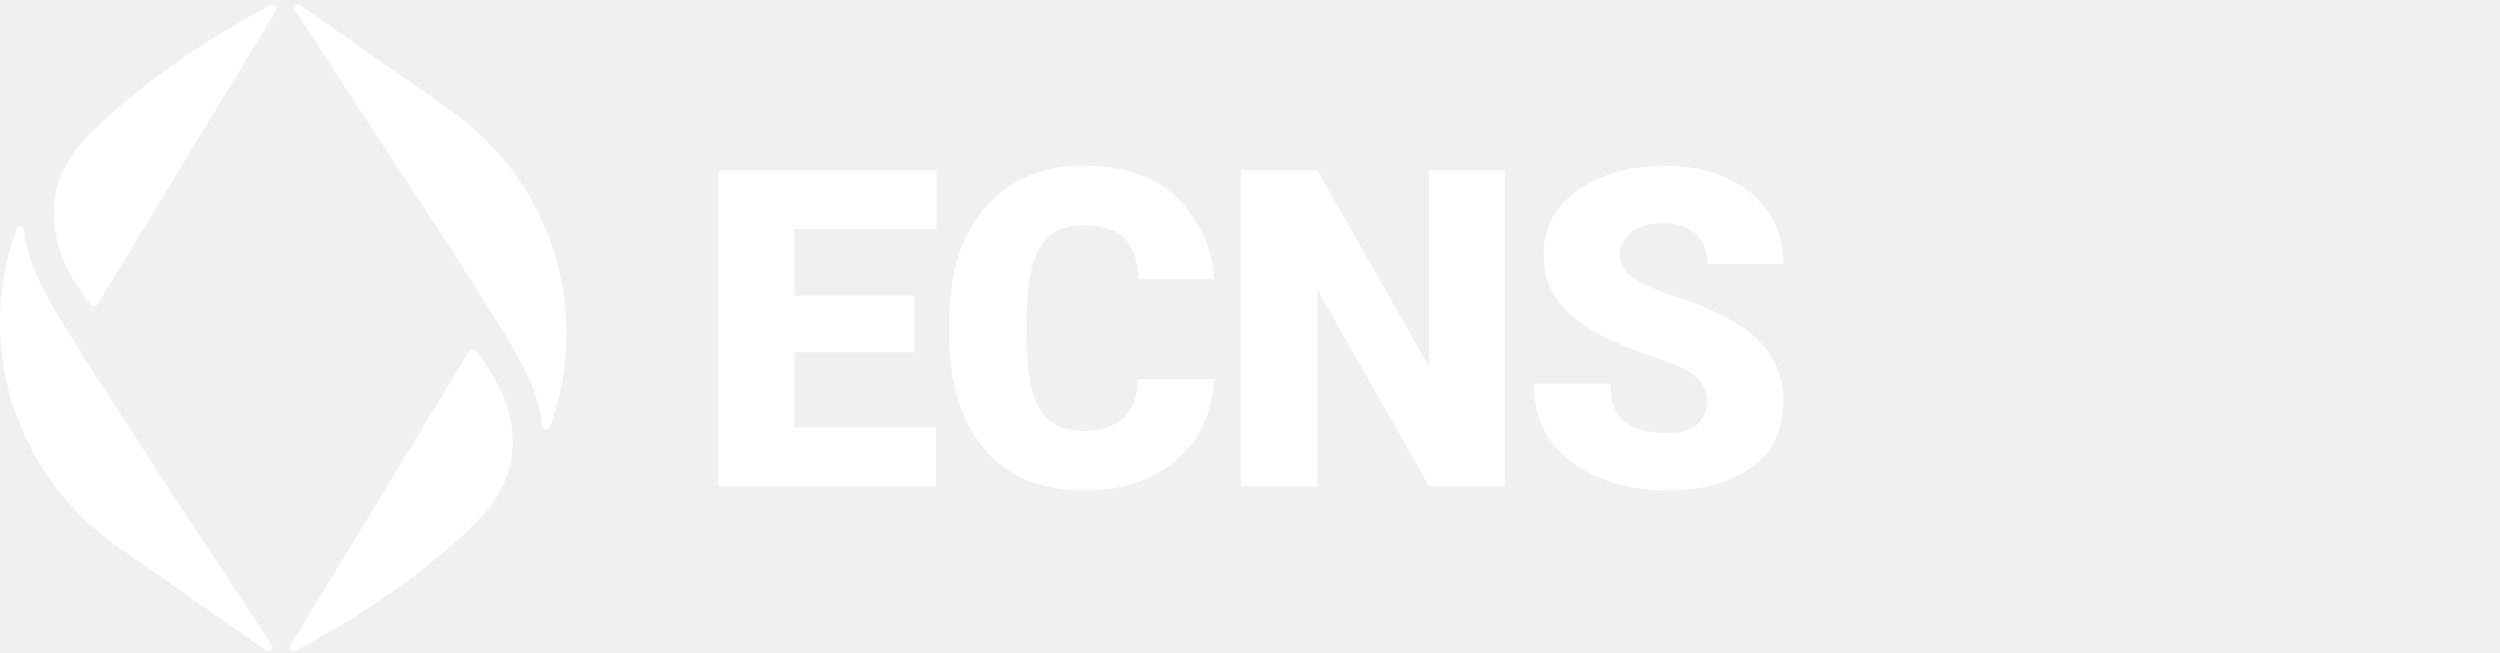
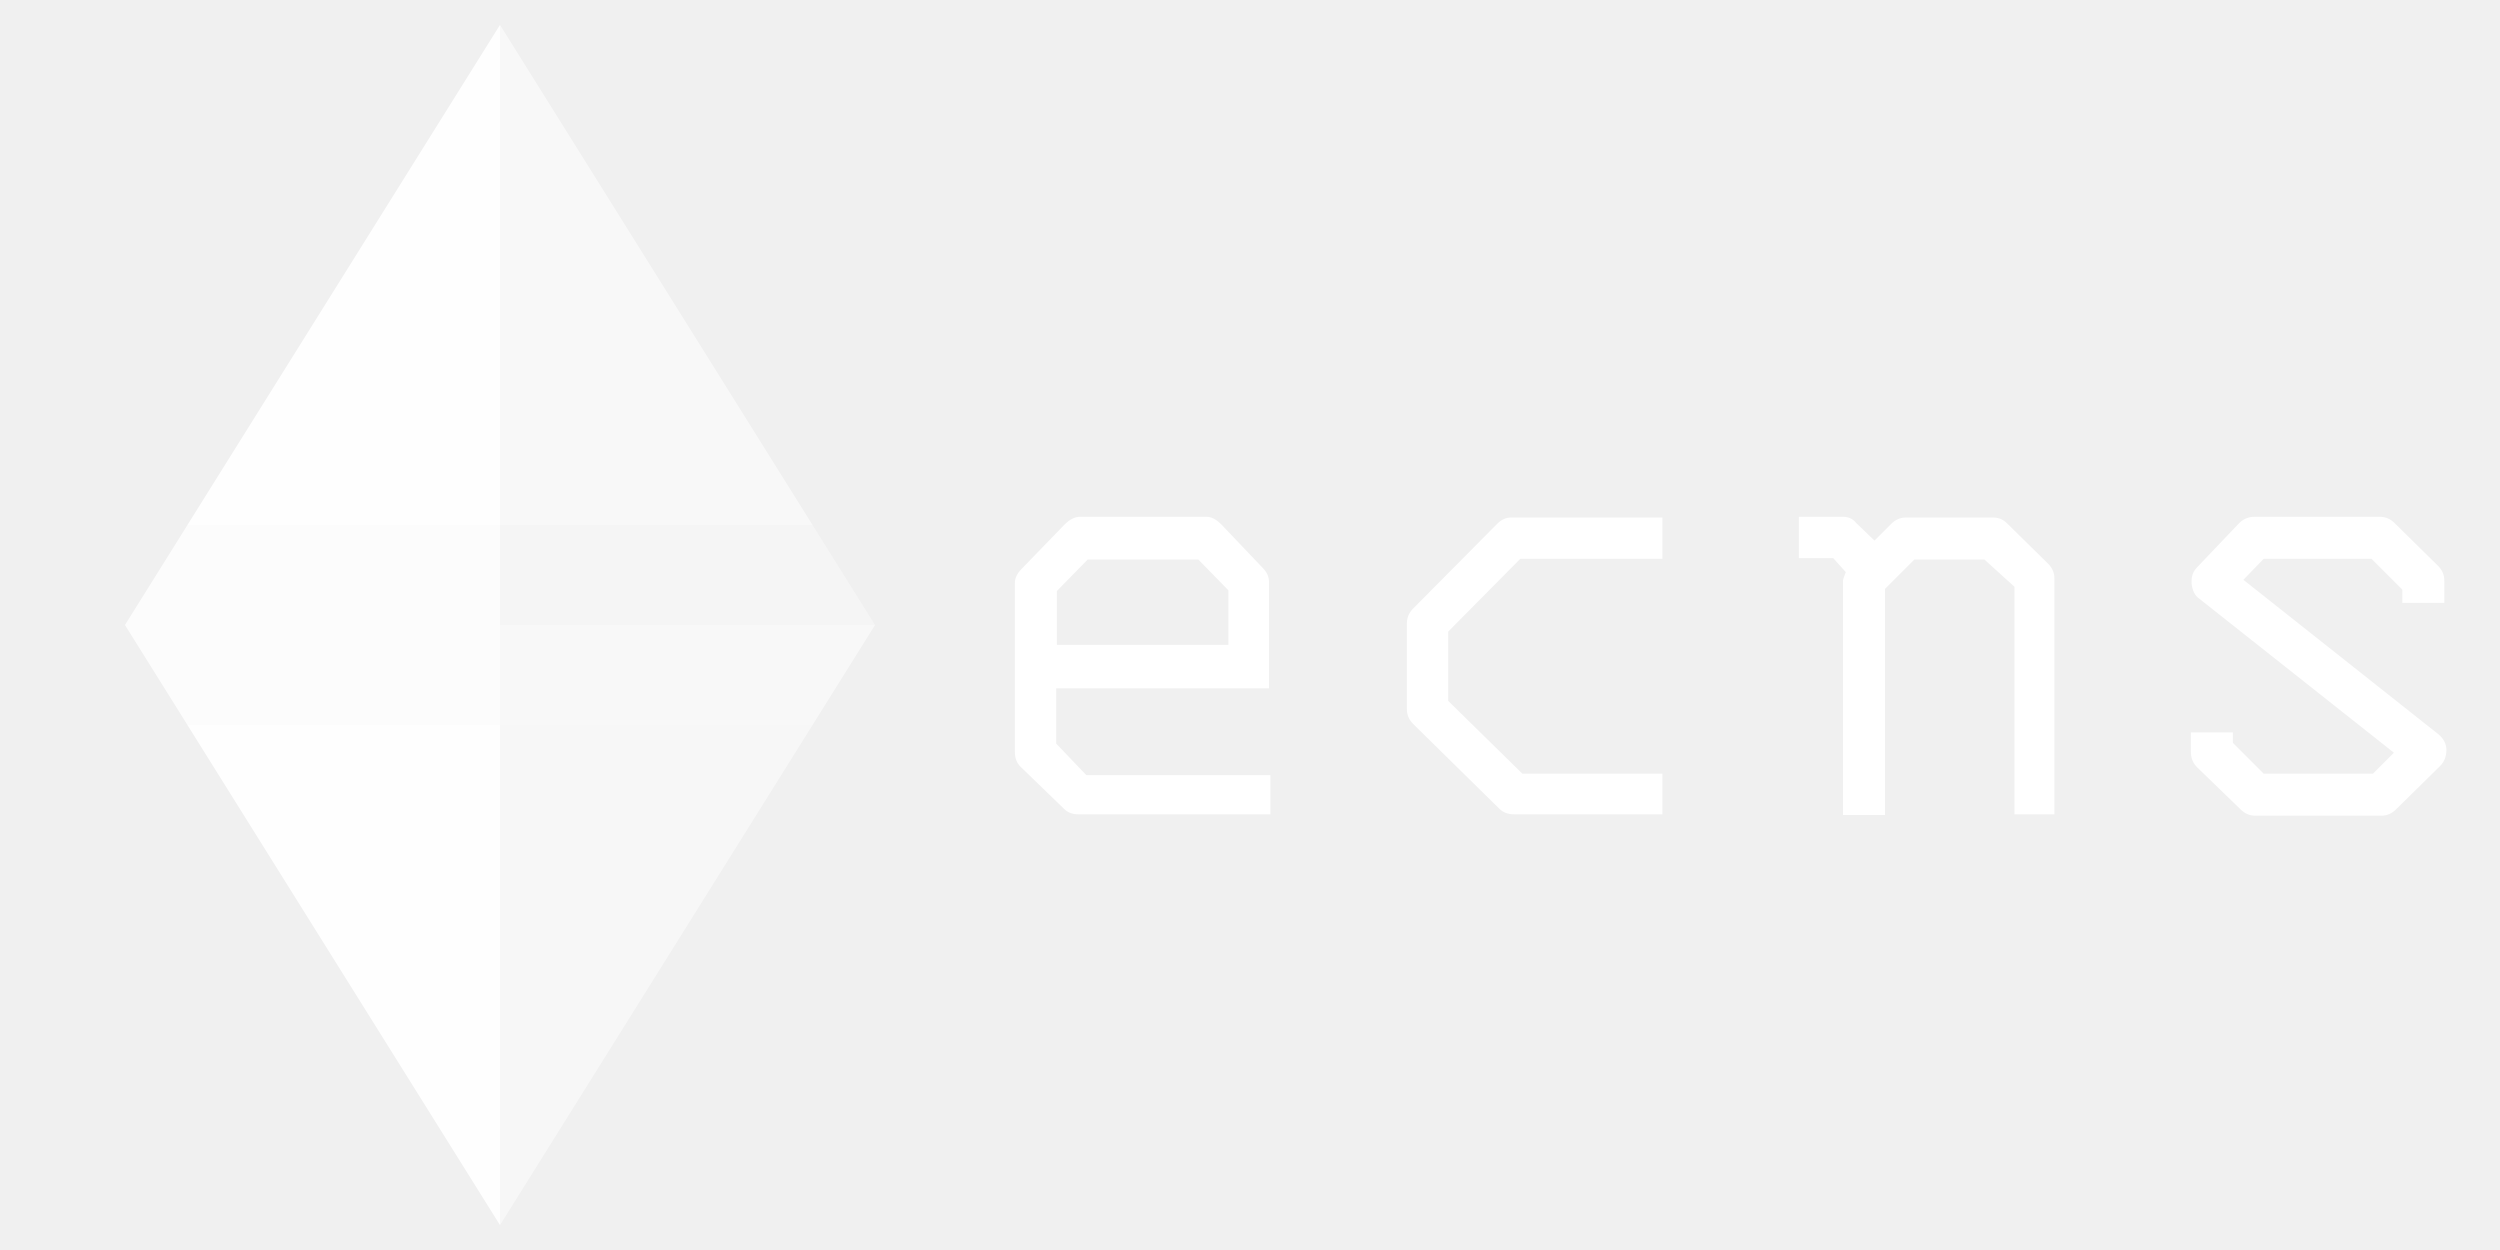
- <svg xmlns="http://www.w3.org/2000/svg" viewBox="0 0 360 94" width="360" height="94" fill="none">
-   <defs>
-     <style>
-       @font-face {
-         font-family: 'Satoshi';
-         src: url('/fonts/sans-serif/Satoshi-Variable.woff2') format('woff2'),
-              url('/fonts/sans-serif/Satoshi-Variable.woff') format('woff');
-         font-weight: 300 900;
-         font-display: swap;
-       }
-     </style>
-   </defs>
-   <path fill-rule="evenodd" clip-rule="evenodd" d="M42.473 1.549C42.129 1.026 42.762 0.413 43.275 0.773L64.757 15.809C78.297 25.287 84.531 42.208 80.239 58.154C79.899 59.418 79.534 60.523 79.191 61.45C78.979 62.024 78.134 61.9 78.091 61.289C77.729 56.097 73.99 50.161 71.277 45.853C70.793 45.084 70.341 44.366 69.947 43.714C67.309 39.351 48.217 10.285 42.473 1.549ZM14.029 43.841L39.742 1.531C40.041 1.039 39.504 0.467 38.994 0.733C34.499 3.076 22.369 9.857 12.847 19.367C2.411 29.79 10.845 41.225 13.108 43.913C13.358 44.21 13.827 44.173 14.029 43.841ZM39.107 92.885C39.451 93.408 38.819 94.02 38.305 93.661L16.823 78.624C3.283 69.147 -2.951 52.226 1.342 36.279C1.682 35.016 2.046 33.91 2.389 32.984C2.602 32.41 3.446 32.533 3.489 33.144C3.851 38.337 7.59 44.273 10.303 48.581C10.788 49.35 11.239 50.068 11.634 50.719C14.271 55.083 33.363 84.149 39.107 92.885ZM41.84 92.899L67.554 50.588C67.755 50.257 68.224 50.22 68.474 50.517C70.738 53.204 79.172 64.64 68.736 75.062C59.213 84.573 47.084 91.353 42.589 93.697C42.079 93.963 41.541 93.39 41.84 92.899Z" fill="#FFFFFF" />
-   <text x="100" y="70" font-family="Satoshi, -apple-system, BlinkMacSystemFont, 'Segoe UI', Roboto, Helvetica, Arial, sans-serif" font-weight="800" font-size="64" letter-spacing="-0.02em" fill="#FFFFFF">ECNS</text>
+ <svg xmlns="http://www.w3.org/2000/svg" viewBox="0 0 200 100" fill="none">
+   <g>
+     <polygon points="40,2 70,50 40,98 10,50" fill="#ffffff" fill-opacity="0.20" />
+     <polygon points="40,2 15,42 40,42" fill="#ffffff" fill-opacity="0.95" />
+     <polygon points="40,2 65,42 40,42" fill="#ffffff" fill-opacity="0.45" />
+     <polygon points="15,42 10,50 40,50 40,42" fill="#ffffff" fill-opacity="0.75" />
+     <polygon points="65,42 70,50 40,50 40,42" fill="#ffffff" fill-opacity="0.20" />
+     <polygon points="10,50 15,58 40,58 40,50" fill="#ffffff" fill-opacity="0.75" />
+     <polygon points="70,50 65,58 40,58 40,50" fill="#ffffff" fill-opacity="0.45" />
+     <polygon points="15,58 40,98 40,58" fill="#ffffff" fill-opacity="0.95" />
+     <polygon points="65,58 40,98 40,58" fill="#ffffff" fill-opacity="0.35" />
+   </g>
+   <g transform="translate(-37, 0)">
+     <path d="m 121.496,55.064 v 4.424 l 2.408,2.52 h 14.728 v 3.136 h -15.4 q -0.672,0 -1.12,-0.448 l -3.472,-3.36 q -0.448,-0.448 -0.448,-1.176 V 46.608 q 0,-0.56 0.56,-1.12 l 3.416,-3.528 q 0.616,-0.616 1.232,-0.616 h 10.136 q 0.56,0 1.176,0.616 l 3.304,3.472 q 0.504,0.504 0.504,1.12 v 8.512 z m 0.056,-3.472 h 13.72 v -4.368 l -2.408,-2.464 h -8.848 l -2.464,2.52 z M 169.992,41.4 v 3.304 h -11.368 l -5.768,5.824 v 5.544 l 5.936,5.824 h 11.2 v 3.248 h -11.872 q -0.728,0 -1.176,-0.448 l -6.888,-6.776 q -0.504,-0.504 -0.504,-1.176 v -6.888 q 0,-0.672 0.504,-1.176 l 6.72,-6.776 q 0.504,-0.504 1.12,-0.504 z m 16.968,1.848 1.344,-1.344 q 0.504,-0.504 1.176,-0.504 h 6.944 q 0.672,0 1.12,0.448 l 3.304,3.248 q 0.504,0.504 0.504,1.176 v 18.872 h -3.192 v -18.2 l -2.408,-2.184 h -5.6 l -2.352,2.352 V 65.2 h -3.36 V 46.44 q 0,-0.112 0.224,-0.672 l -1.008,-1.12 h -2.744 v -3.304 h 3.528 q 0.672,0 1.064,0.504 z m 42.224,3.92 -2.464,-2.464 h -8.624 l -1.624,1.68 15.624,12.376 q 0.616,0.532 0.616,1.232 0,0.784 -0.504,1.288 l -3.528,3.472 q -0.504,0.504 -1.176,0.504 h -10.08 q -0.672,0 -1.176,-0.504 l -3.472,-3.36 q -0.504,-0.504 -0.504,-1.232 v -1.568 h 3.36 v 0.84 l 2.464,2.464 h 8.736 l 1.68,-1.68 -15.568,-12.32 q -0.532,-0.364 -0.616,-1.232 v -0.196 q 0,-0.644 0.448,-1.092 l 3.36,-3.528 q 0.504,-0.504 1.232,-0.504 h 10.024 q 0.672,0 1.176,0.504 l 3.472,3.416 q 0.504,0.504 0.504,1.176 v 1.792 h -3.36 z" style="fill:#ffffff" aria-label="ecns" />
+   </g>
</svg>
